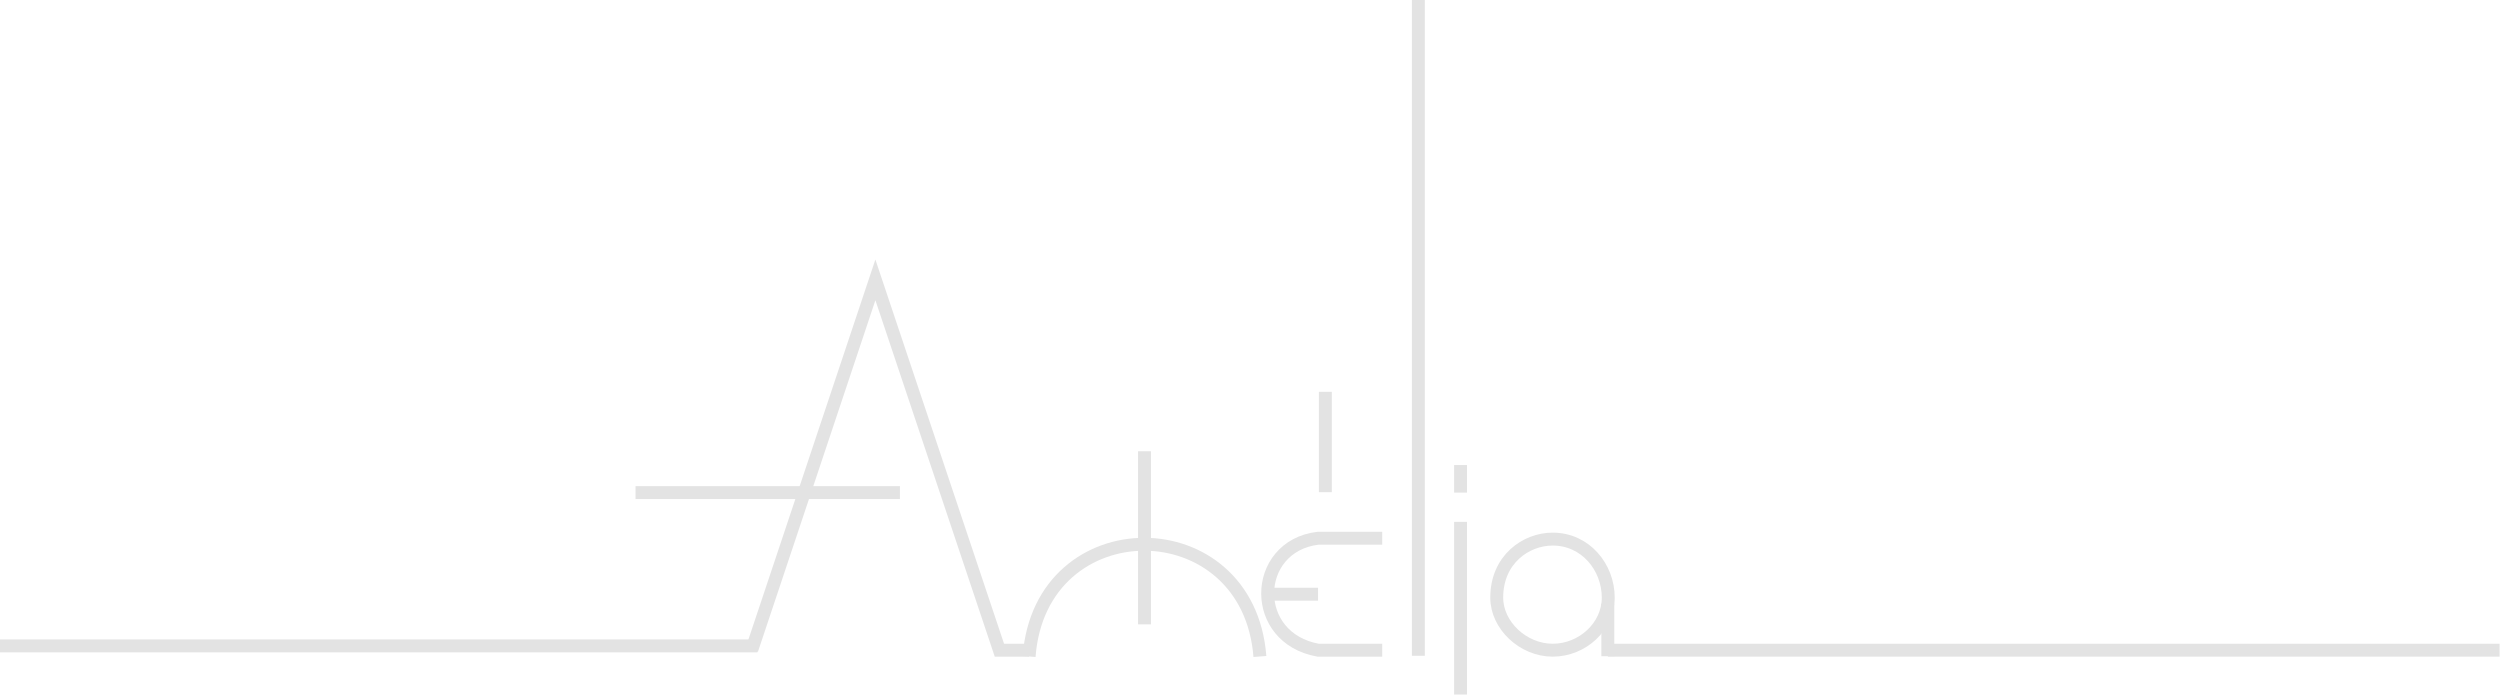
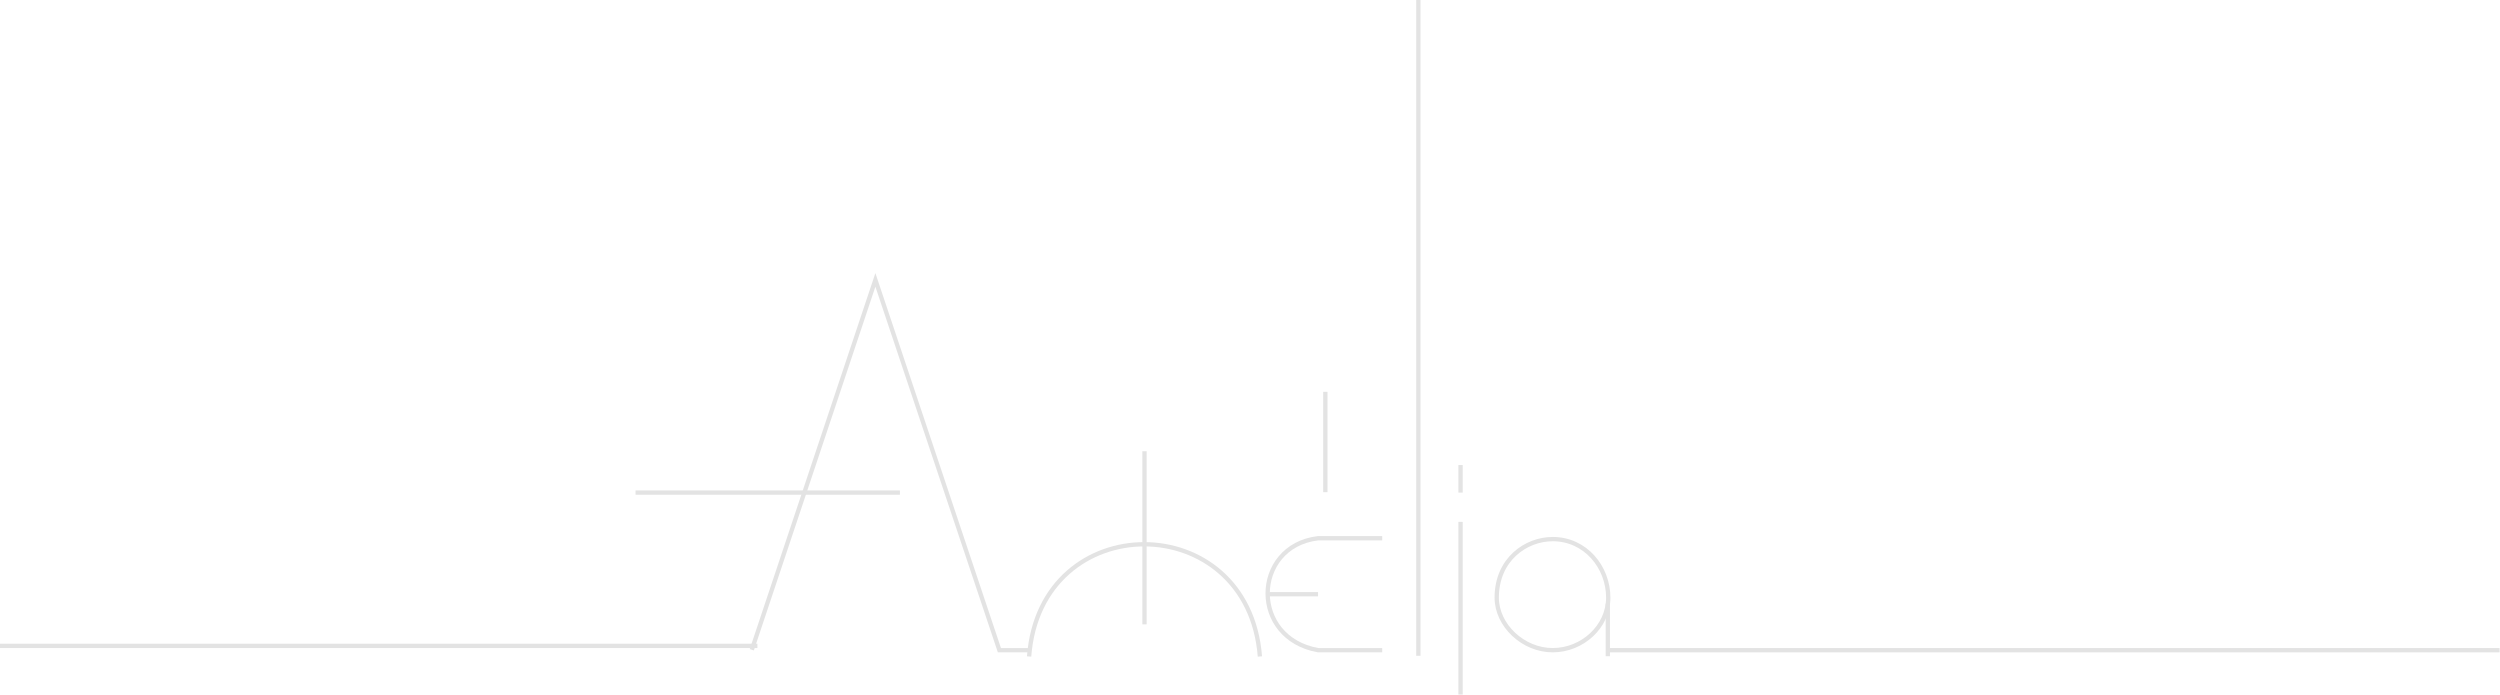
<svg xmlns="http://www.w3.org/2000/svg" width="2903" height="807" viewBox="0 0 2903 807" fill="none">
-   <path class="path1" d="M0 750H879.5" stroke="#E3E3E3" stroke-width="15" />
-   <path class="path2" d="M873 754.5L1016.5 325L1160.5 755H1195" stroke="#E3E3E3" stroke-width="15" />
-   <path class="path3" d="M1195 762.313C1208 588.313 1449.5 588.813 1463 762.313" stroke="#E3E3E3" stroke-width="15" />
-   <path class="path4" d="M1605.01 625H1530.51C1491.84 629.579 1471.81 659.4 1472 689.5C1472.19 718.558 1491.21 747.878 1530.51 755H1605.01" stroke="#E3E3E3" stroke-width="15" />
-   <path class="path5" d="M1472 690H1530.51" stroke="#E3E3E3" stroke-width="15" />
-   <path class="path6" d="M1647 0V761.5" stroke="#E3E3E3" stroke-width="15" />
-   <path class="path7" d="M1696 606V806.5" stroke="#E3E3E3" stroke-width="15" />
-   <path class="path8" d="M1696 540V572" stroke="#E3E3E3" stroke-width="15" />
-   <path class="path9" d="M1738 694C1738 649.5 1772 626 1803 626C1841 626 1867.5 658.5 1867.5 694C1867.5 727.5 1837.5 755 1803 755C1768.5 755 1738 726 1738 694Z" stroke="#E3E3E3" stroke-width="15" />
-   <path class="path10" d="M1867 701V762" stroke="#E3E3E3" stroke-width="15" />
-   <path class="path11" d="M1867 755H2902.5" stroke="#E3E3E3" stroke-width="15" />
-   <path class="path12" d="M738 572H1045" stroke="#E3E3E3" stroke-width="15" />
-   <path class="path13" d="M1539 455V571.5" stroke="#E3E3E3" stroke-width="15" />
-   <path class="path14" d="M1329 524V725" stroke="#E3E3E3" stroke-width="15" />
+   <path class="path1" d="M0 750H879.5" stroke="#E3E3E3" stroke-width="5" />
+   <path class="path2" d="M873 754.5L1016.5 325L1160.5 755H1195" stroke="#E3E3E3" stroke-width="5" />
+   <path class="path3" d="M1195 762.313C1208 588.313 1449.5 588.813 1463 762.313" stroke="#E3E3E3" stroke-width="5" />
+   <path class="path4" d="M1605.01 625H1530.51C1491.84 629.579 1471.81 659.4 1472 689.5C1472.19 718.558 1491.21 747.878 1530.51 755H1605.01" stroke="#E3E3E3" stroke-width="5" />
+   <path class="path5" d="M1472 690H1530.51" stroke="#E3E3E3" stroke-width="5" />
+   <path class="path6" d="M1647 0V761.5" stroke="#E3E3E3" stroke-width="5" />
+   <path class="path7" d="M1696 606V806.5" stroke="#E3E3E3" stroke-width="5" />
+   <path class="path8" d="M1696 540V572" stroke="#E3E3E3" stroke-width="5" />
+   <path class="path9" d="M1738 694C1738 649.5 1772 626 1803 626C1841 626 1867.5 658.5 1867.5 694C1867.5 727.5 1837.5 755 1803 755C1768.5 755 1738 726 1738 694Z" stroke="#E3E3E3" stroke-width="5" />
+   <path class="path10" d="M1867 701V762" stroke="#E3E3E3" stroke-width="5" />
+   <path class="path11" d="M1867 755H2902.5" stroke="#E3E3E3" stroke-width="5" />
+   <path class="path12" d="M738 572H1045" stroke="#E3E3E3" stroke-width="5" />
+   <path class="path13" d="M1539 455V571.5" stroke="#E3E3E3" stroke-width="5" />
+   <path class="path14" d="M1329 524V725" stroke="#E3E3E3" stroke-width="5" />
</svg>
